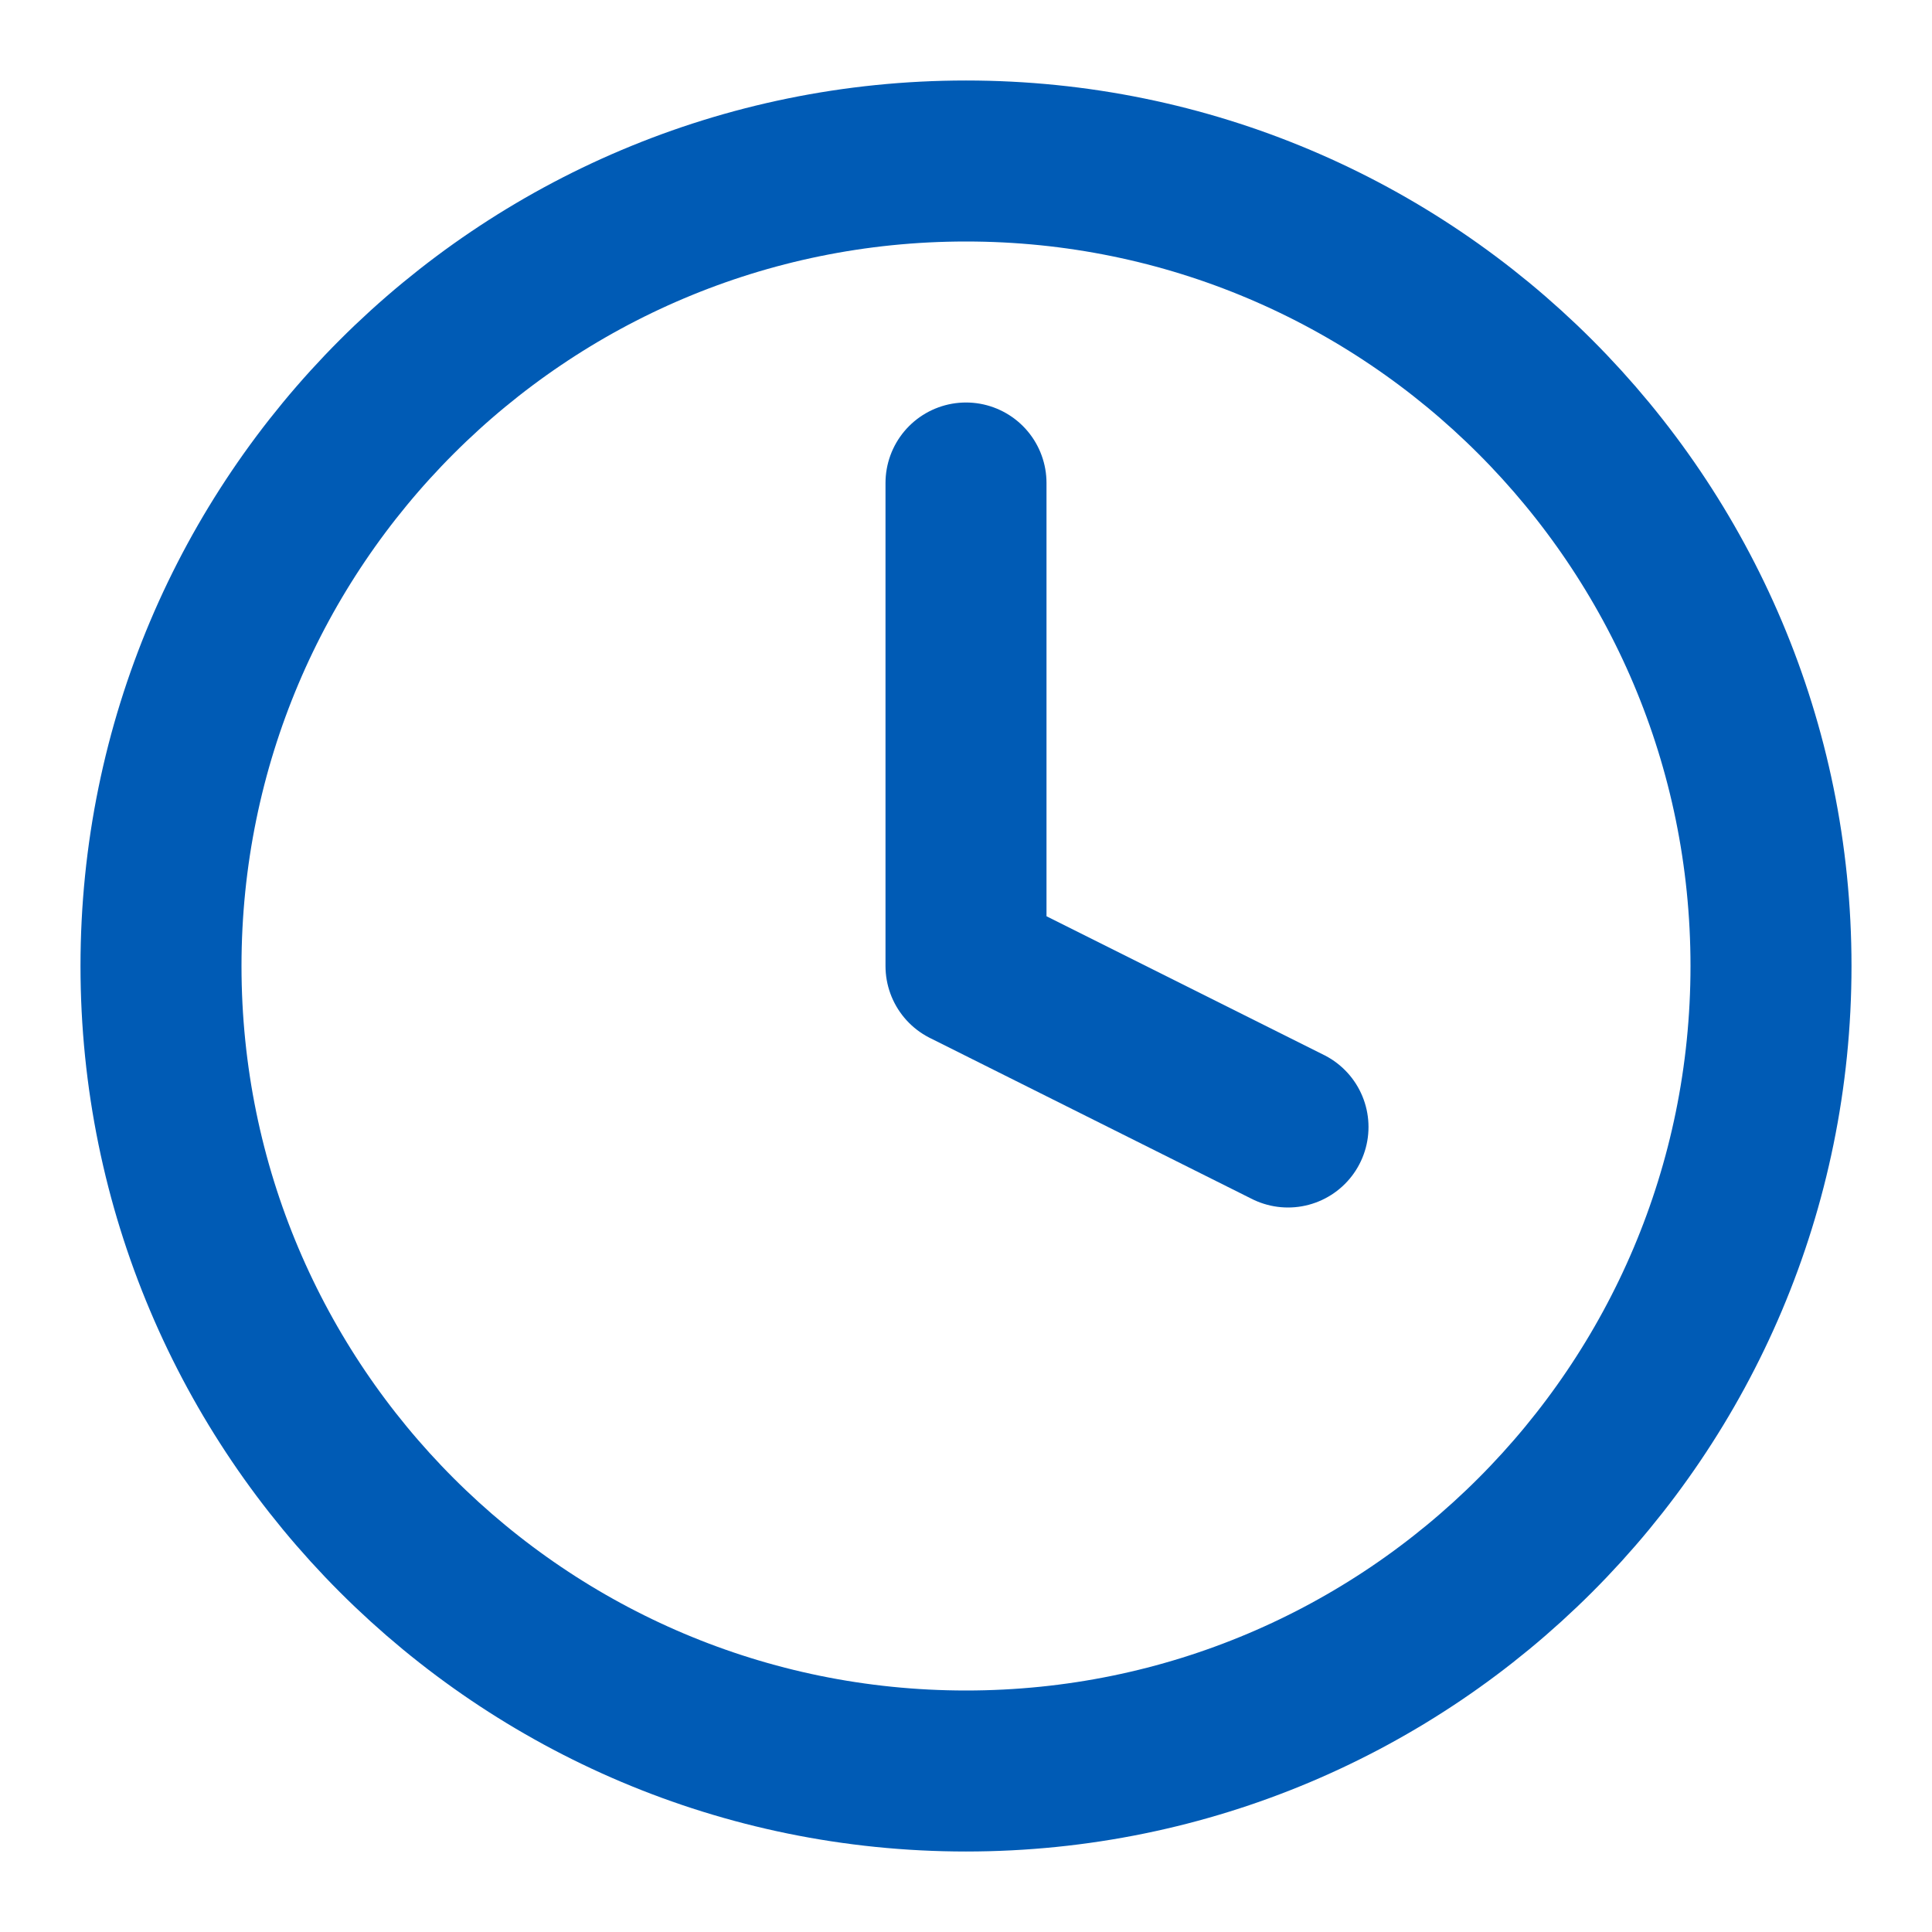
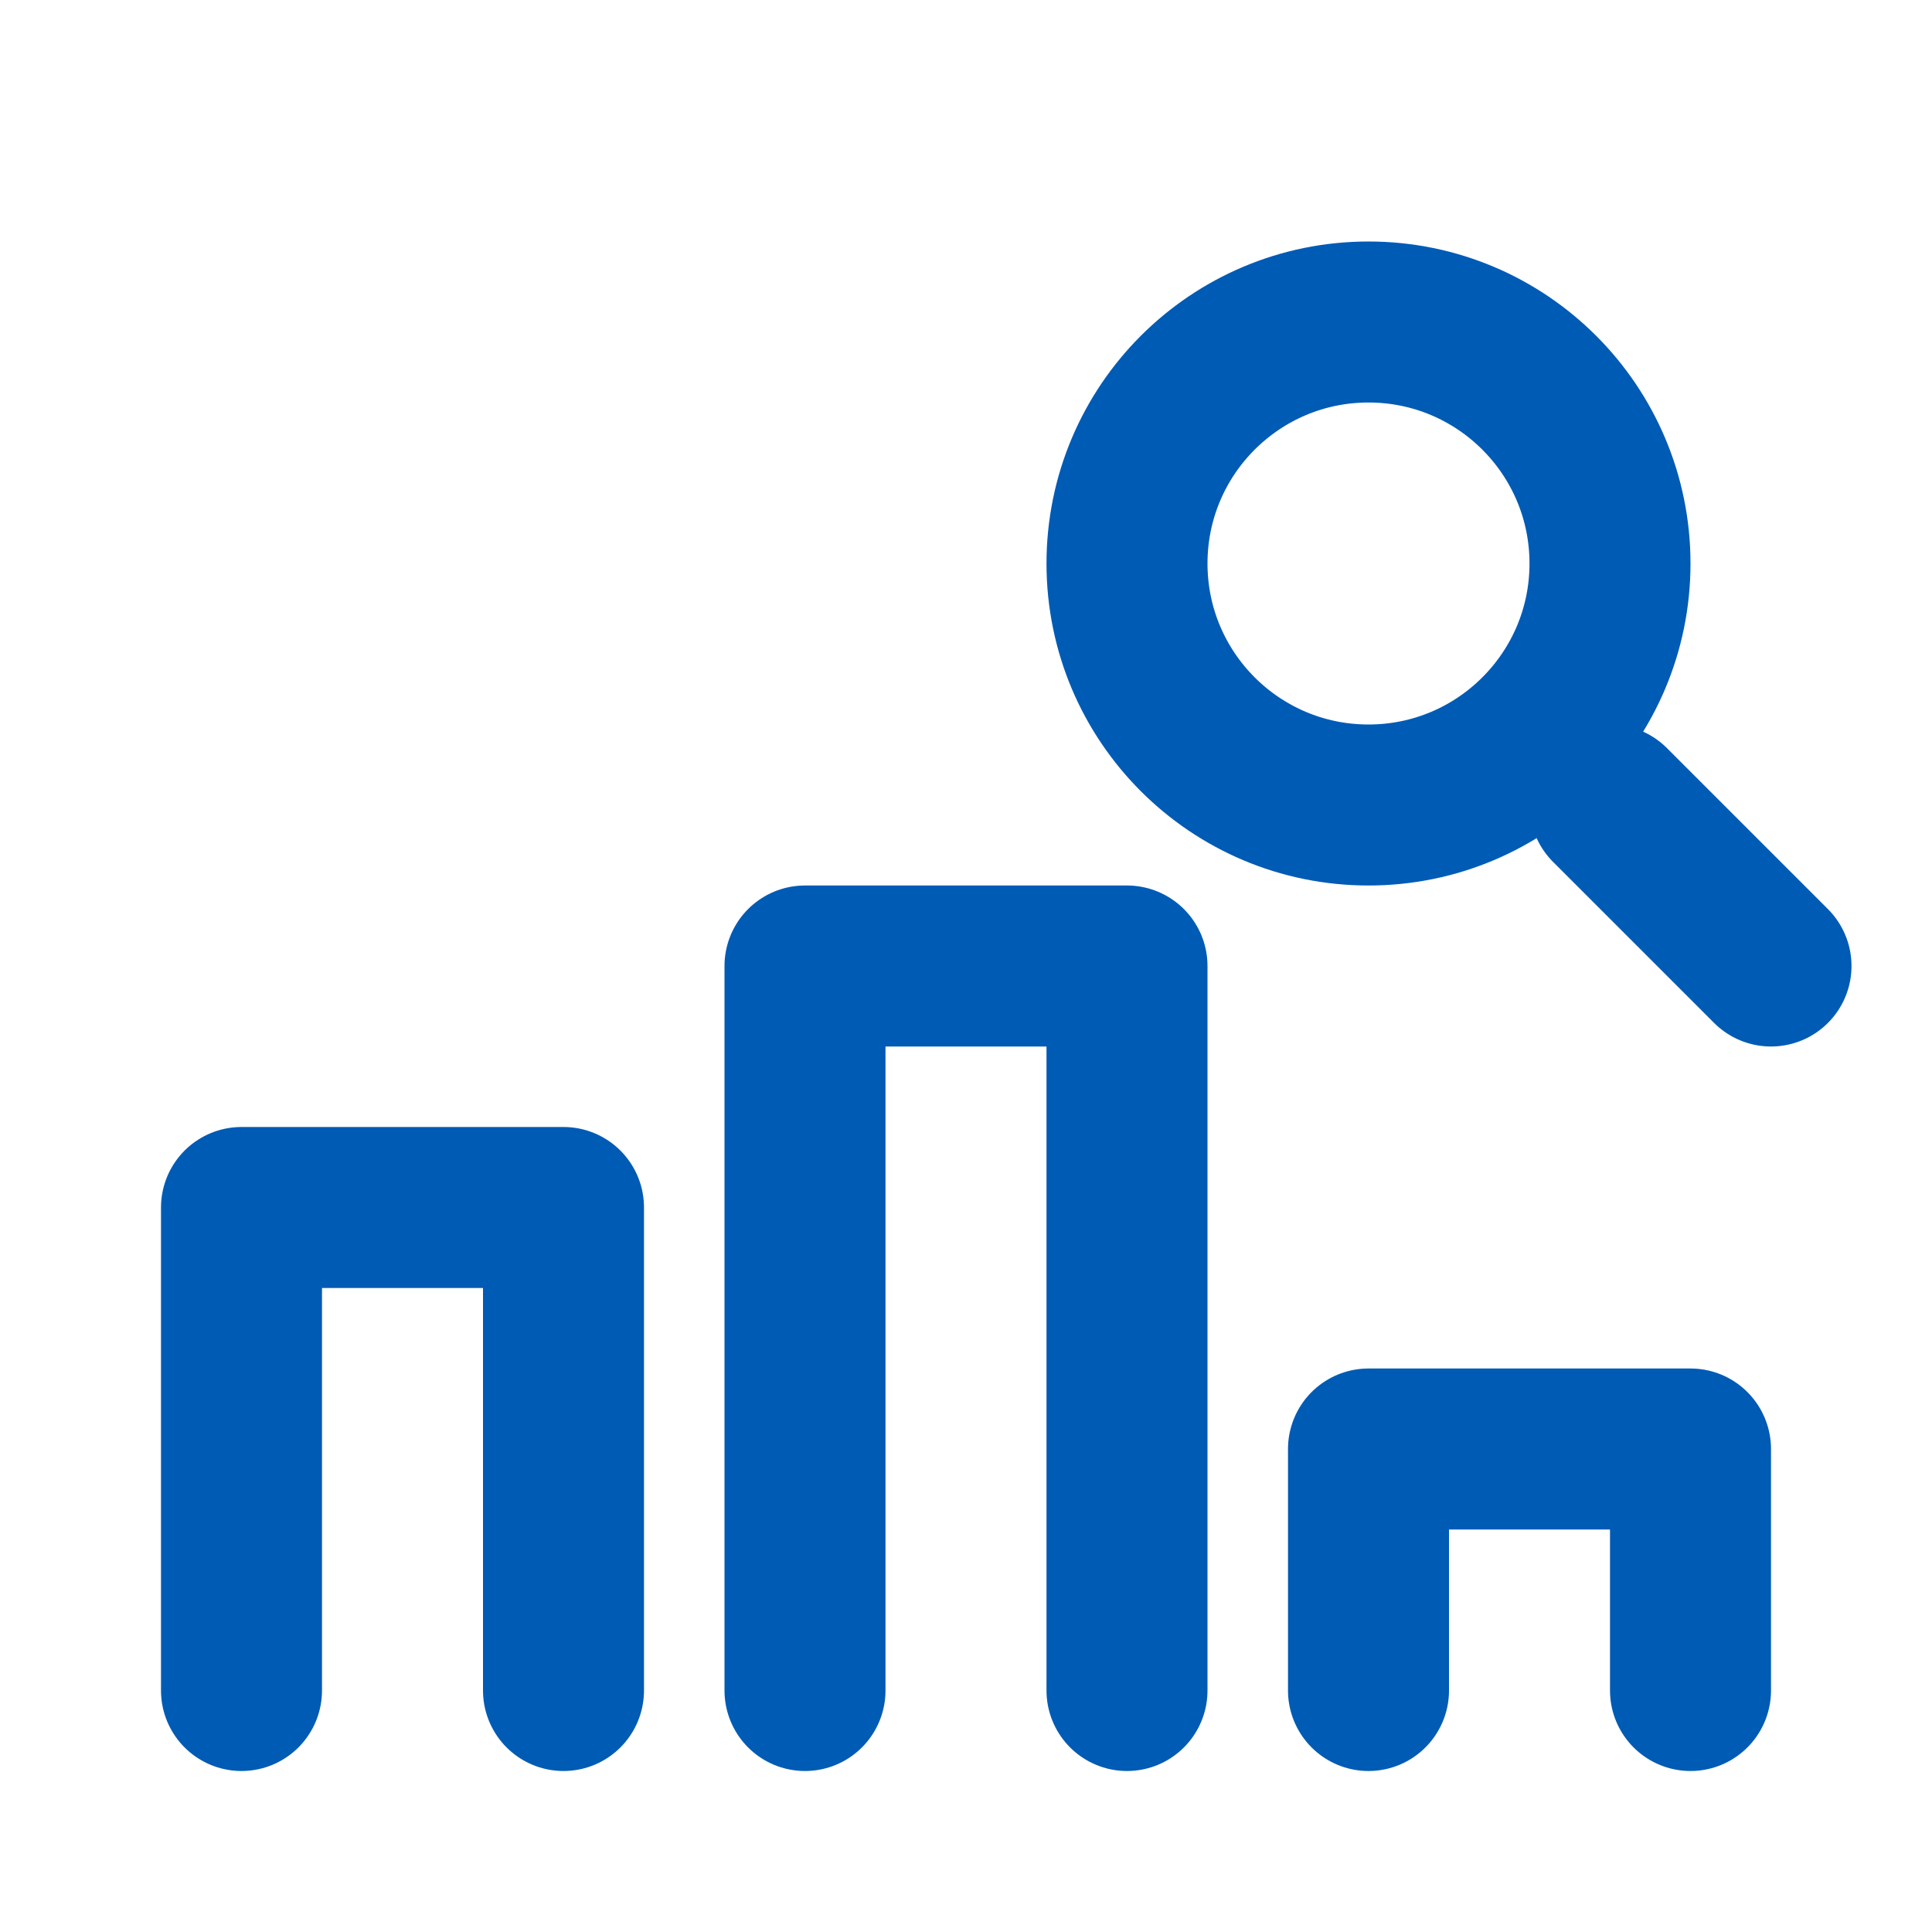
<svg xmlns="http://www.w3.org/2000/svg" width="24" height="24" viewBox="0 0 24 24" fill="none" stroke="#005BB5" stroke-width="2" stroke-linecap="round" stroke-linejoin="round">
-   <circle cx="12" cy="12" r="10" />
-   <polyline points="12 6 12 12 16 14" />
+   <path d="M3 21v-6h4v6" />
+   <path d="M10 21v-9h4v9" />
+   <path d="M17 21v-3h4v3" />
+   <circle cx="17" cy="7" r="3" />
+   <path d="M20 10l2 2" />
</svg>
